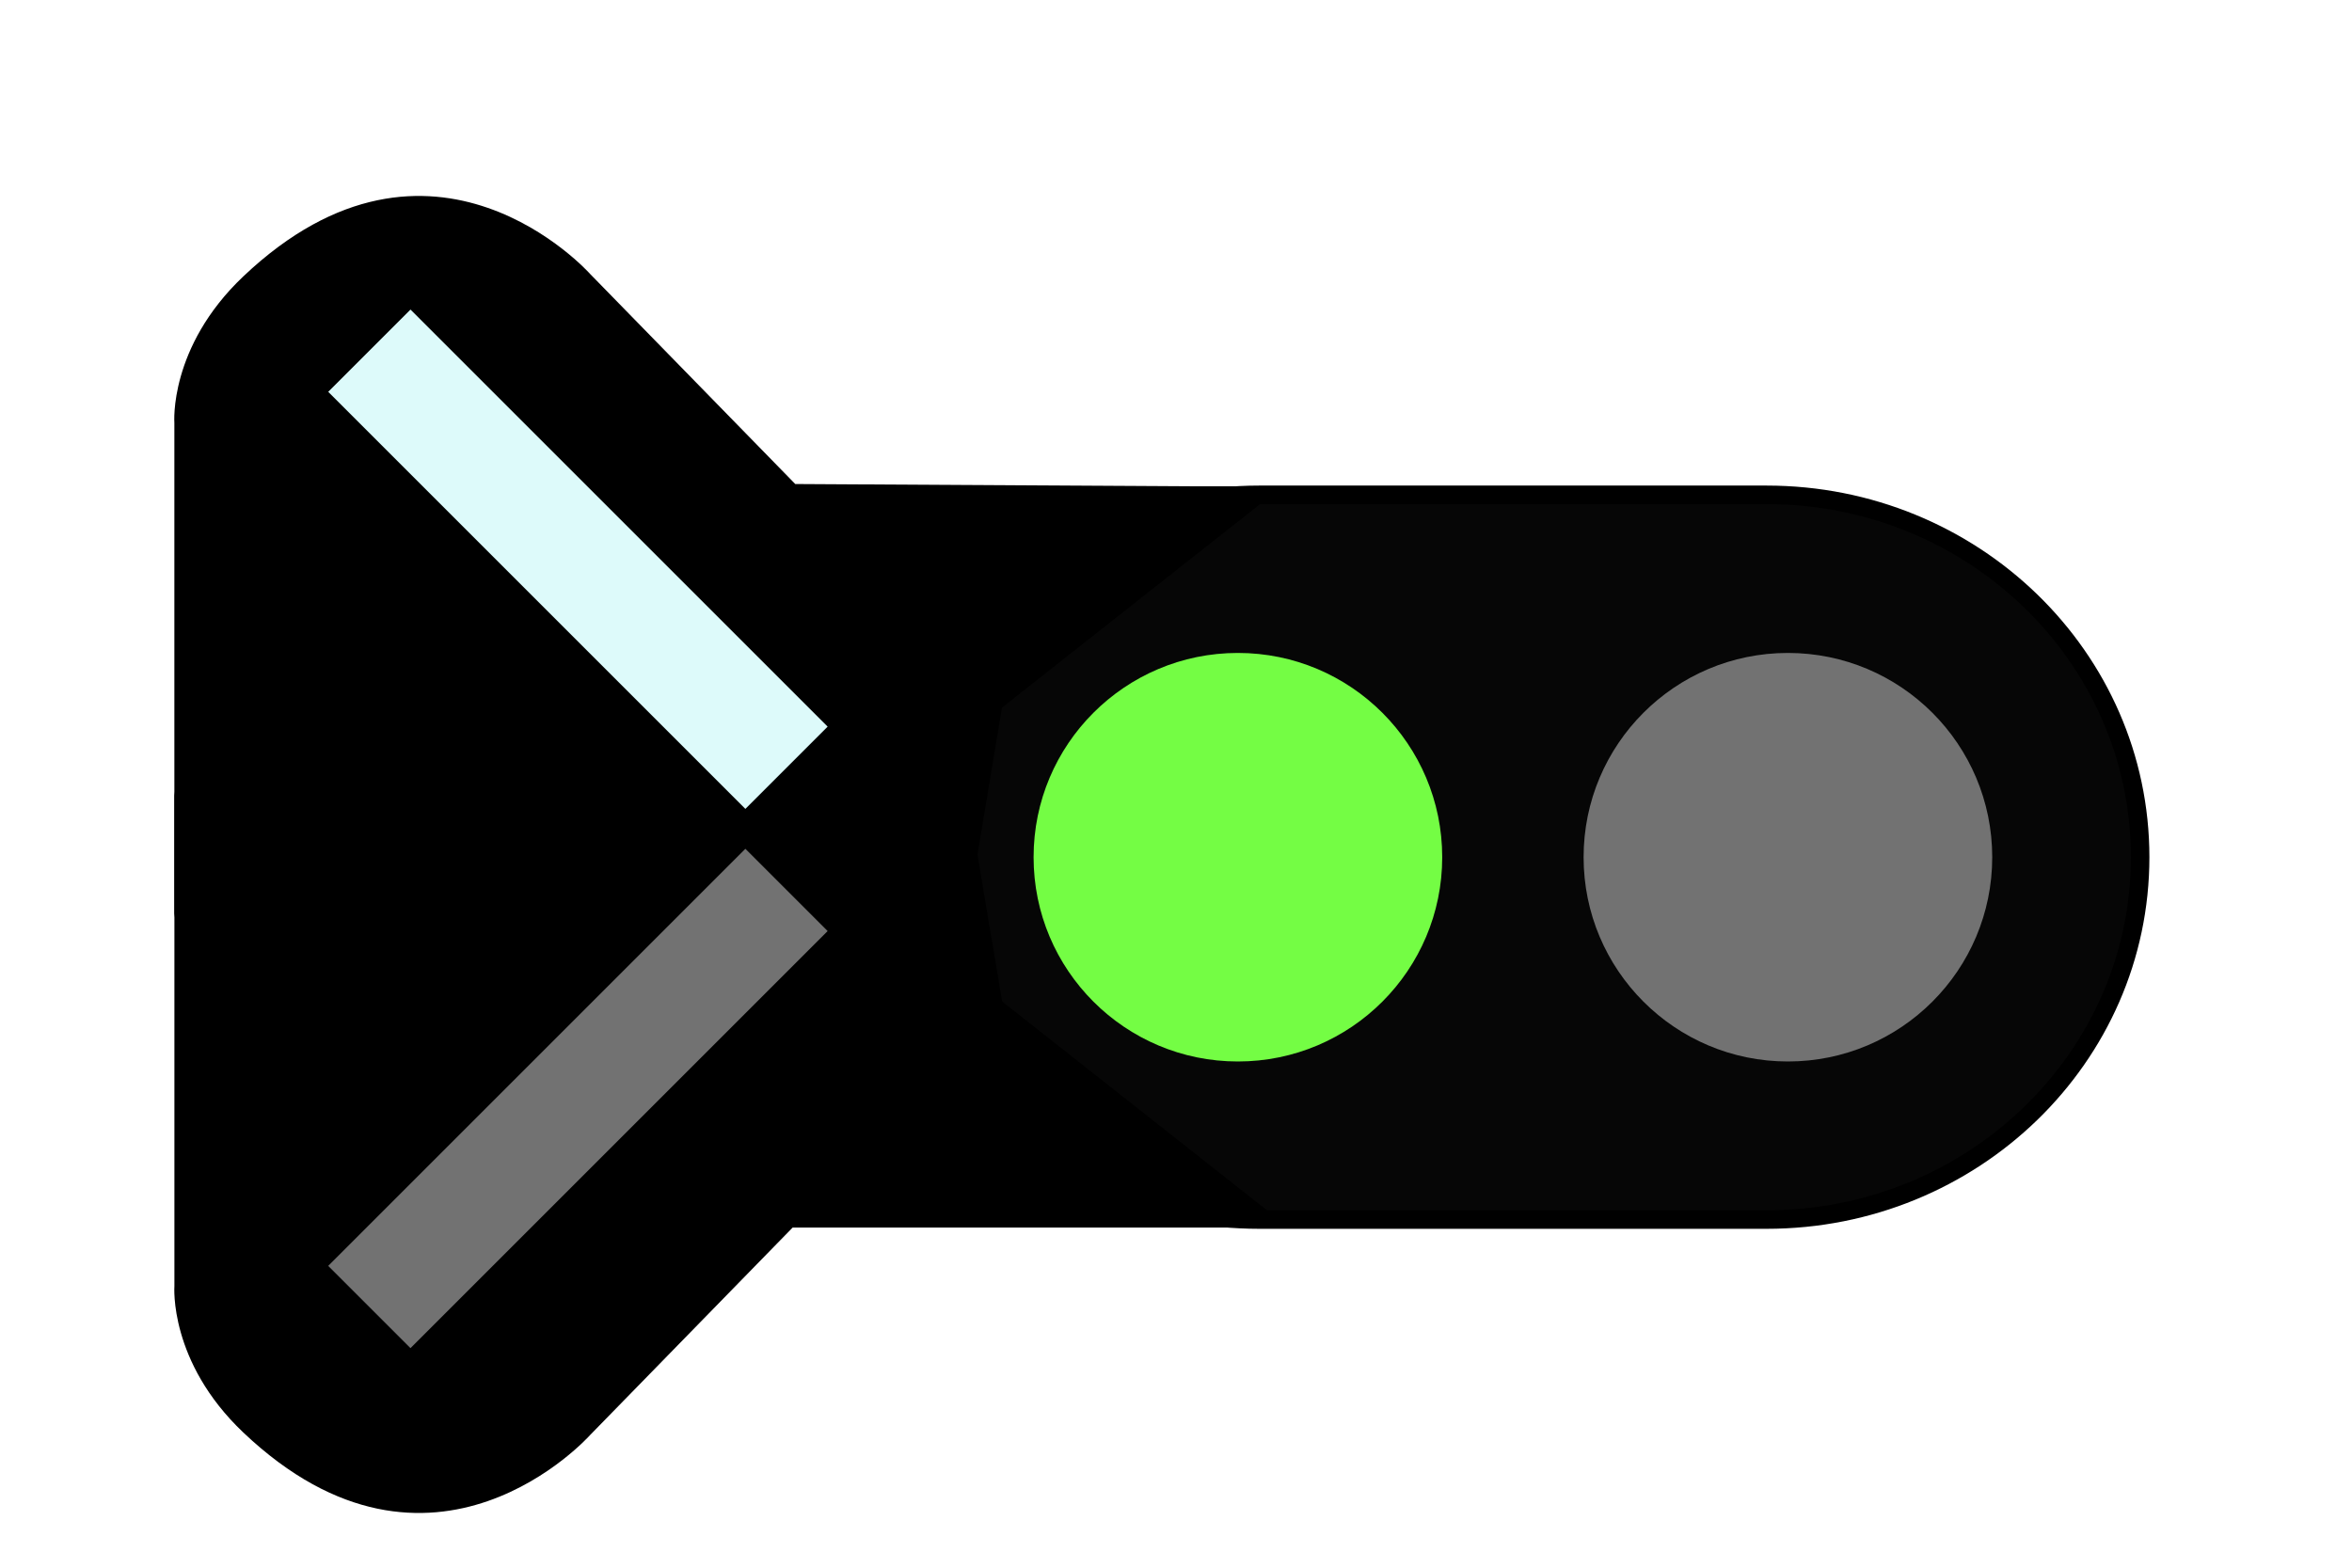
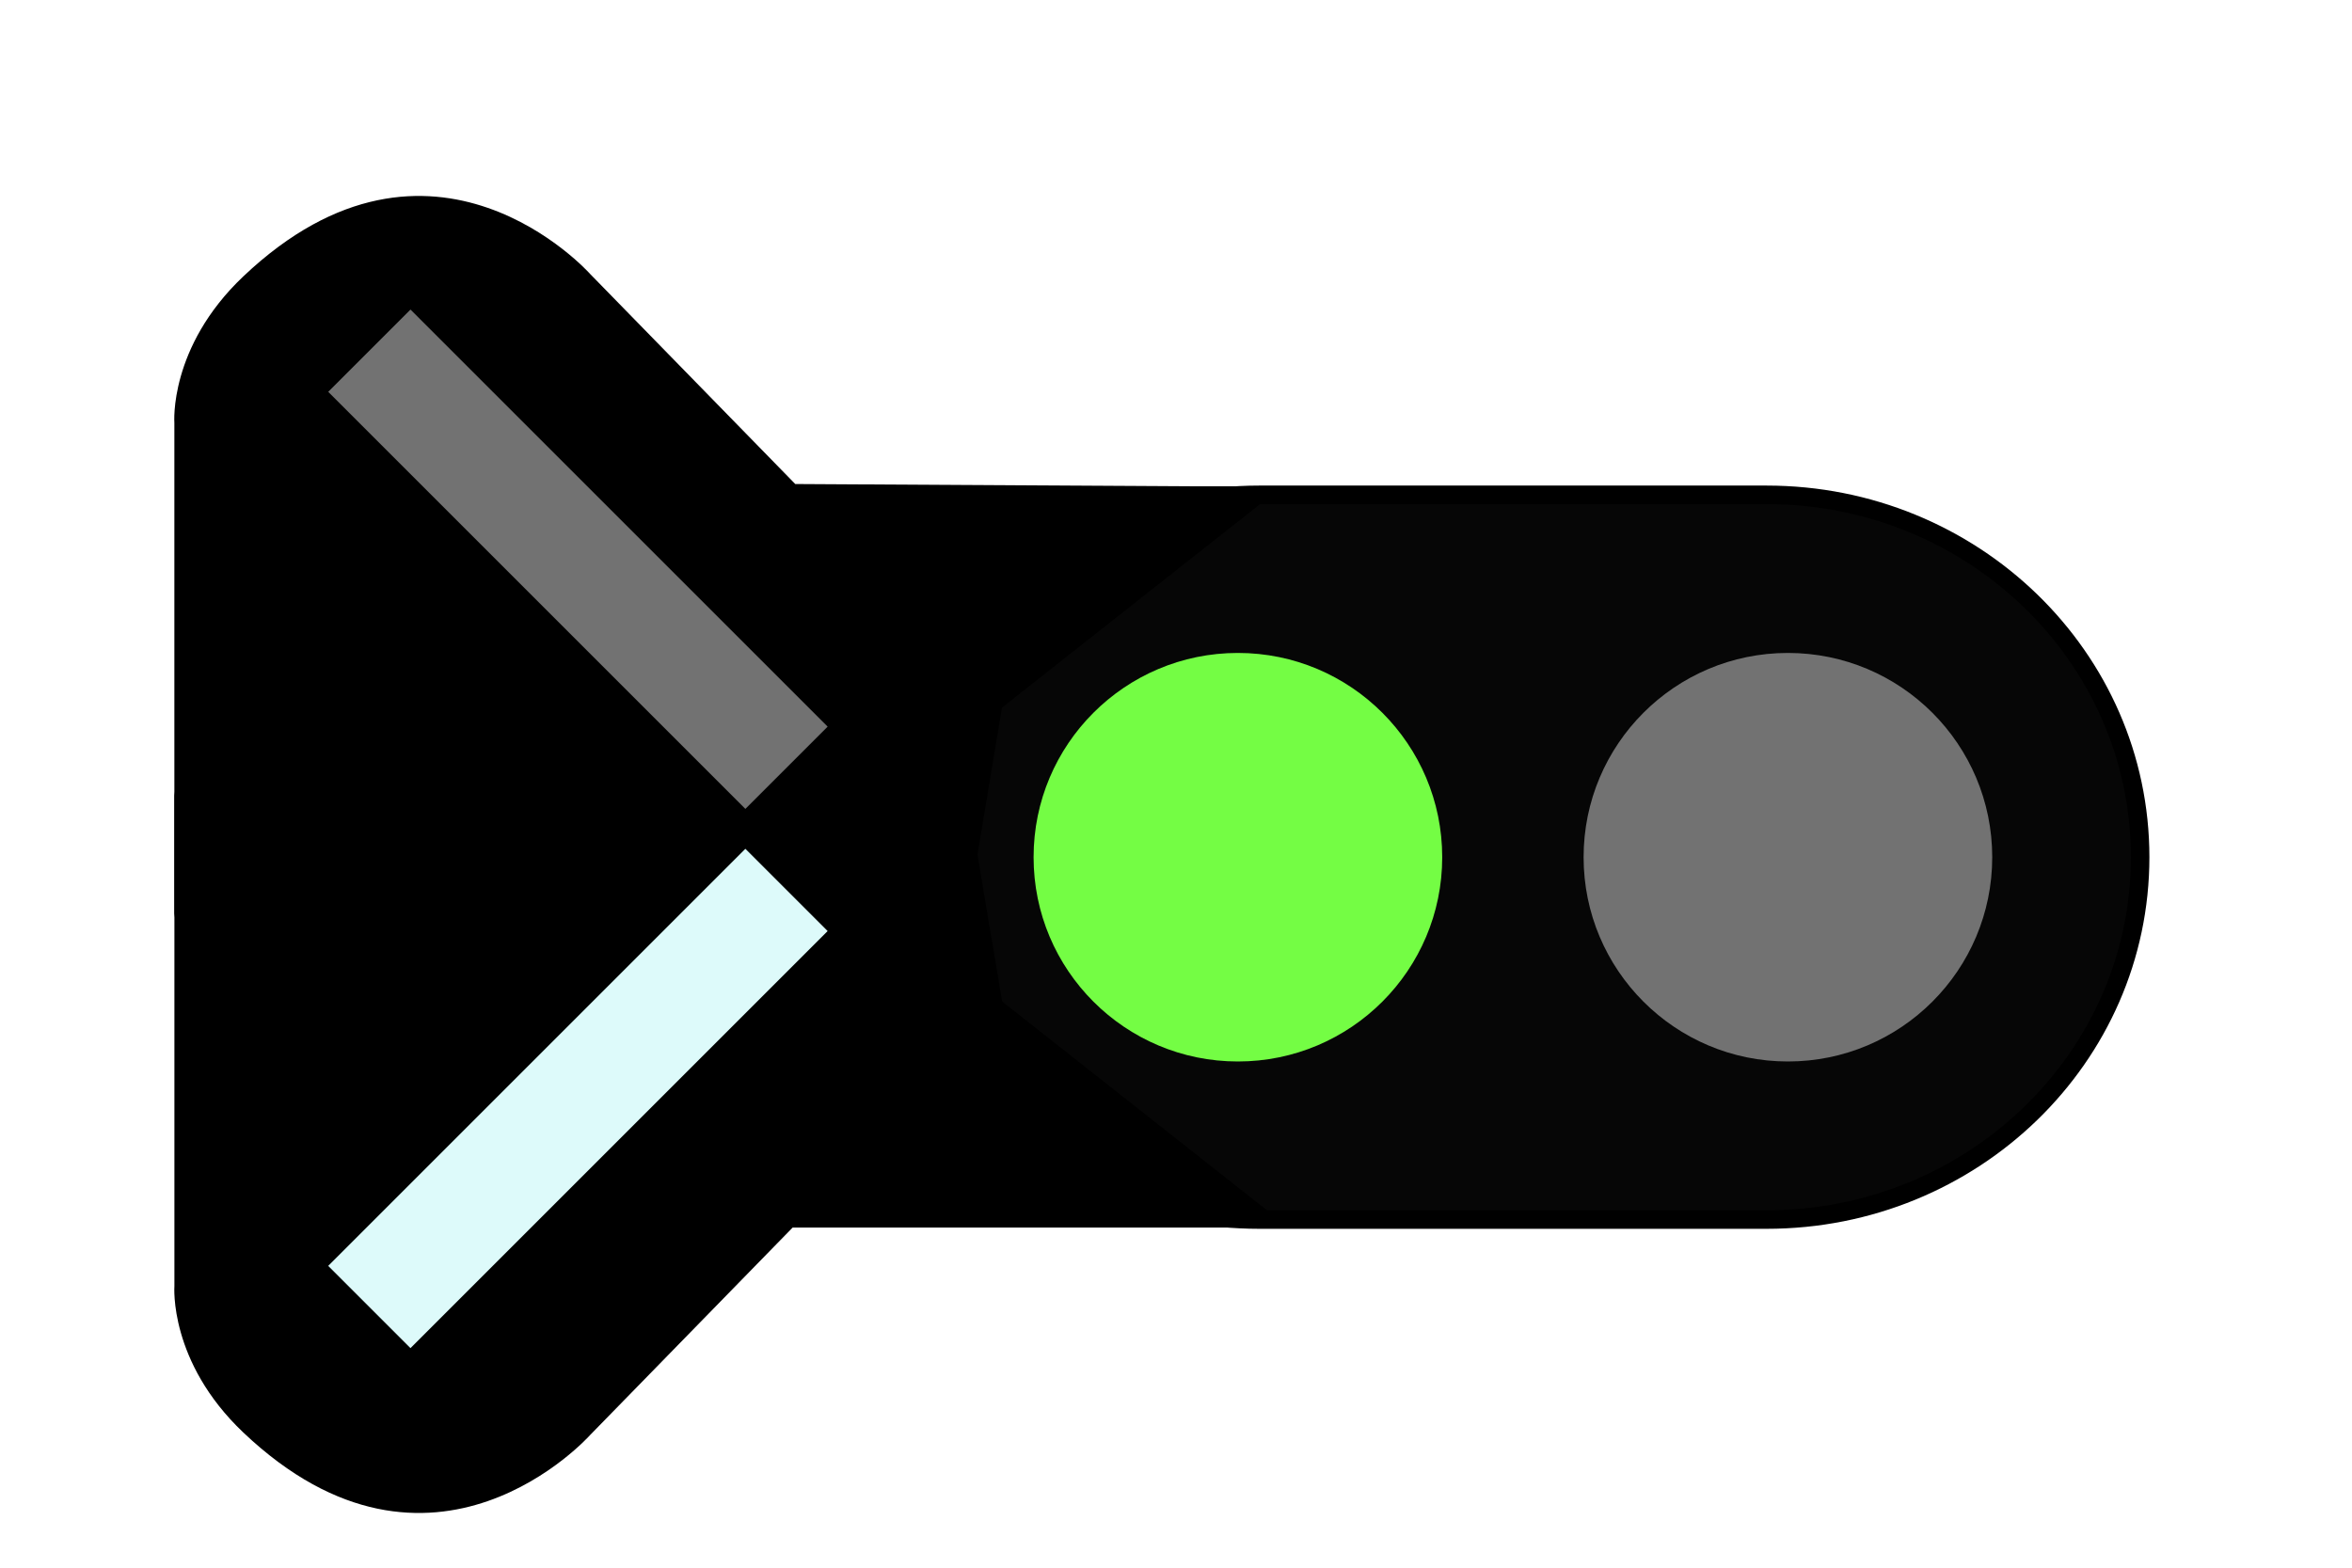
<svg xmlns="http://www.w3.org/2000/svg" width="60mm" height="40mm" viewBox="0 0 60 40" version="1.1" id="svg7625">
  <defs id="defs7619" />
  <g id="layer1" transform="translate(0,-257)">
-     <g id="g17635" transform="matrix(-1,0,0,1,59.27803,0)">
+     <g id="g17052" transform="matrix(-1,0,0,1,59.27803,0)">
      <rect transform="matrix(0,-1,-1,0,0,0)" ry="9.53" rx="9.53" y="-36.683" x="-288.117" height="32" width="18.491" id="rect7608" style="fill:#060606;fill-opacity:1;stroke:#000000;stroke-width:0.473;stroke-miterlimit:4;stroke-dasharray:none;stroke-opacity:1" />
      <circle transform="rotate(-90)" r="5.212" cy="13.668" cx="-278.872" id="path8176" style="fill:#727272;fill-opacity:1;stroke:none;stroke-width:0.1;stroke-miterlimit:4;stroke-dasharray:none;stroke-opacity:1" />
      <circle transform="rotate(-90)" r="5.212" cy="27.699" cx="-278.872" id="path8176-3" style="fill:#74fd44;fill-opacity:1;stroke:none;stroke-width:0.1;stroke-miterlimit:4;stroke-dasharray:none;stroke-opacity:1" />
      <path style="fill:#000000;fill-opacity:1;fill-rule:evenodd;stroke:none;stroke-width:0.265px;stroke-linecap:butt;stroke-linejoin:miter;stroke-opacity:1" d="m 27.359,288.321 h 11.698 l 5.169,5.296 c 0,0 4.016,4.515 8.845,-0.066 1.905,-1.807 1.758,-3.737 1.758,-3.737 v -12.516 c 0,0 -1.011,-7.89 -8.949,-7.89 h -19.324 l 8.268,6.52 -1.37,8.174 z" id="path13201" />
      <path style="fill:#000000;fill-opacity:1;fill-rule:evenodd;stroke:none;stroke-width:0.265px;stroke-linecap:butt;stroke-linejoin:miter;stroke-opacity:1" d="m 27.359,269.417 11.632,-0.067 5.236,-5.363 c 0,0 4.016,-4.515 8.845,0.066 1.905,1.807 1.758,3.737 1.758,3.737 v 12.516 c 0,0 -1.011,7.89 -8.949,7.89 h -19.324 l 8.268,-6.52 -1.37,-8.174 z" id="path13201-5" />
-       <rect style="fill:#727272;fill-opacity:1;stroke:none;stroke-width:0.11;stroke-miterlimit:4;stroke-dasharray:none;stroke-opacity:1" id="rect13267" width="2.968" height="15.05" x="-171.538" y="-240.561" transform="matrix(0.7071068,-0.7071068,-0.7071068,-0.7071068,0,0)" />
-       <rect style="fill:#ddfafa;fill-opacity:1;stroke:none;stroke-width:0.11;stroke-miterlimit:4;stroke-dasharray:none;stroke-opacity:1" id="rect13267-5" width="2.968" height="15.05" x="221.823" y="152.8" transform="rotate(45)" />
+       <rect style="fill:#ddfafa;fill-opacity:1;stroke:none;stroke-width:0.11;stroke-miterlimit:4;stroke-dasharray:none;stroke-opacity:1" id="rect13267" width="2.968" height="15.05" x="-171.538" y="-240.561" transform="matrix(0.7071068,-0.7071068,-0.7071068,-0.7071068,0,0)" />
+       <rect style="fill:#727272;fill-opacity:1;stroke:none;stroke-width:0.11;stroke-miterlimit:4;stroke-dasharray:none;stroke-opacity:1" id="rect13267-5" width="2.968" height="15.05" x="221.823" y="152.8" transform="rotate(45)" />
    </g>
  </g>
</svg>
